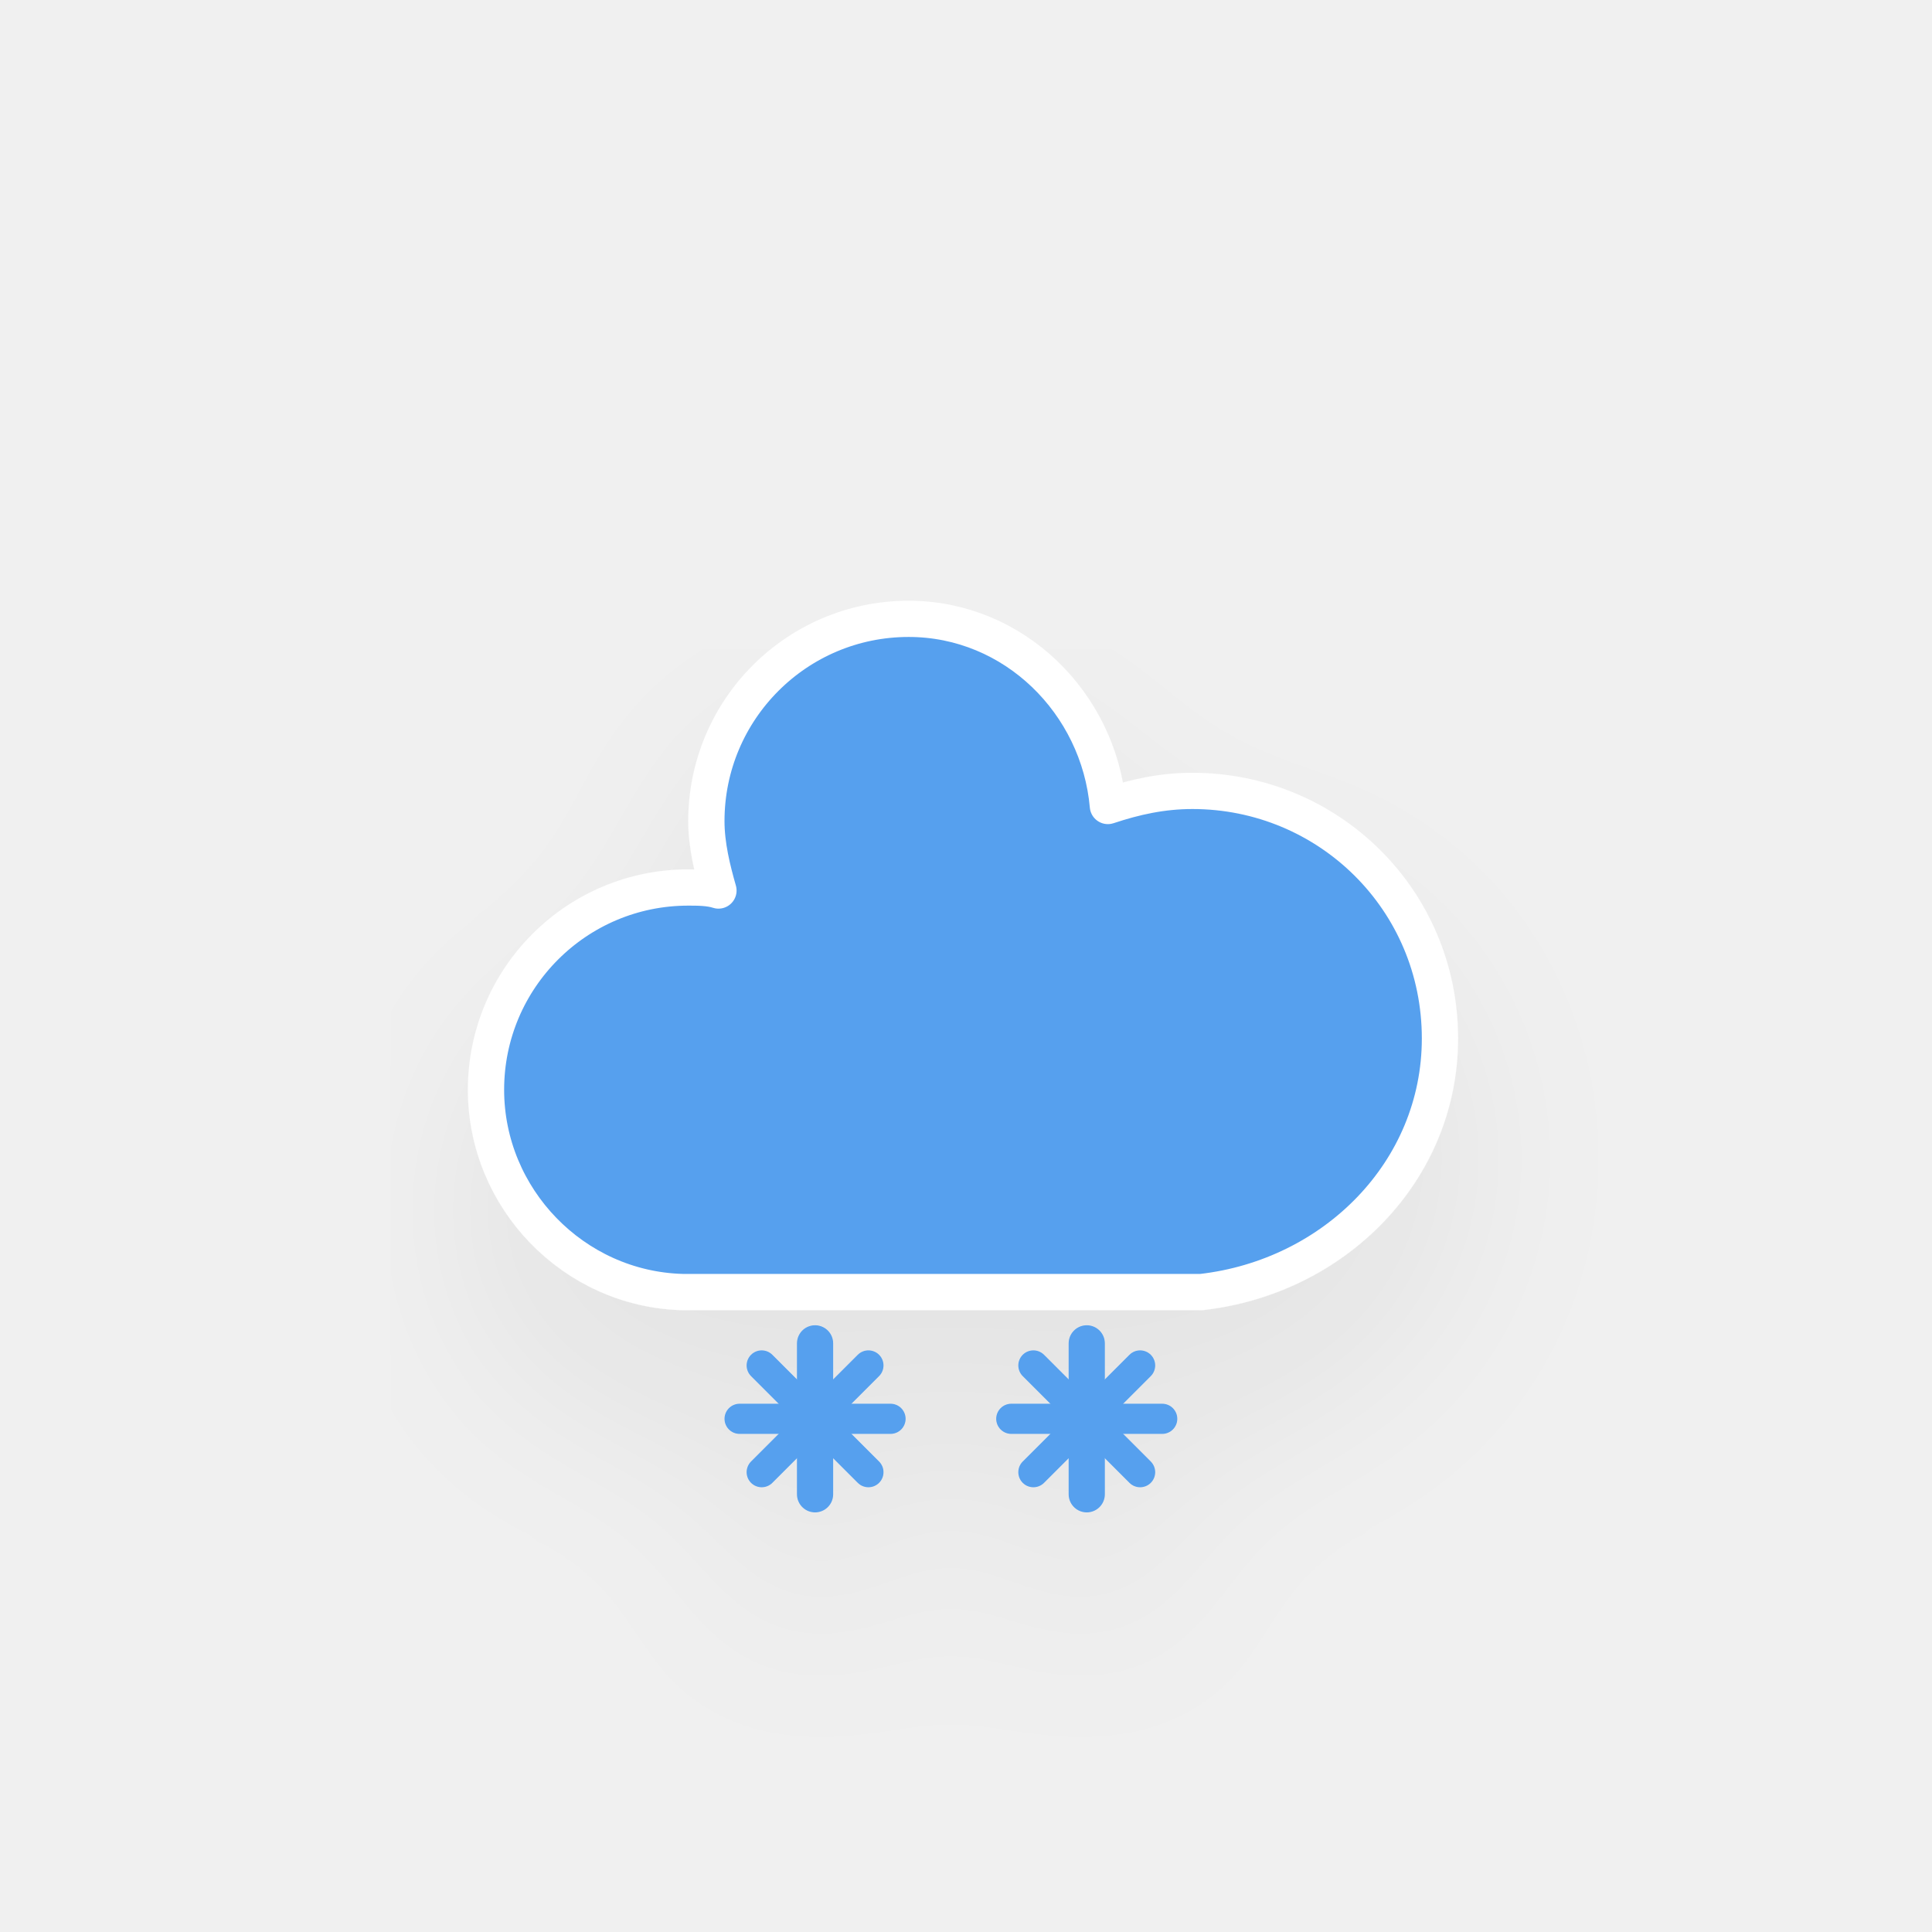
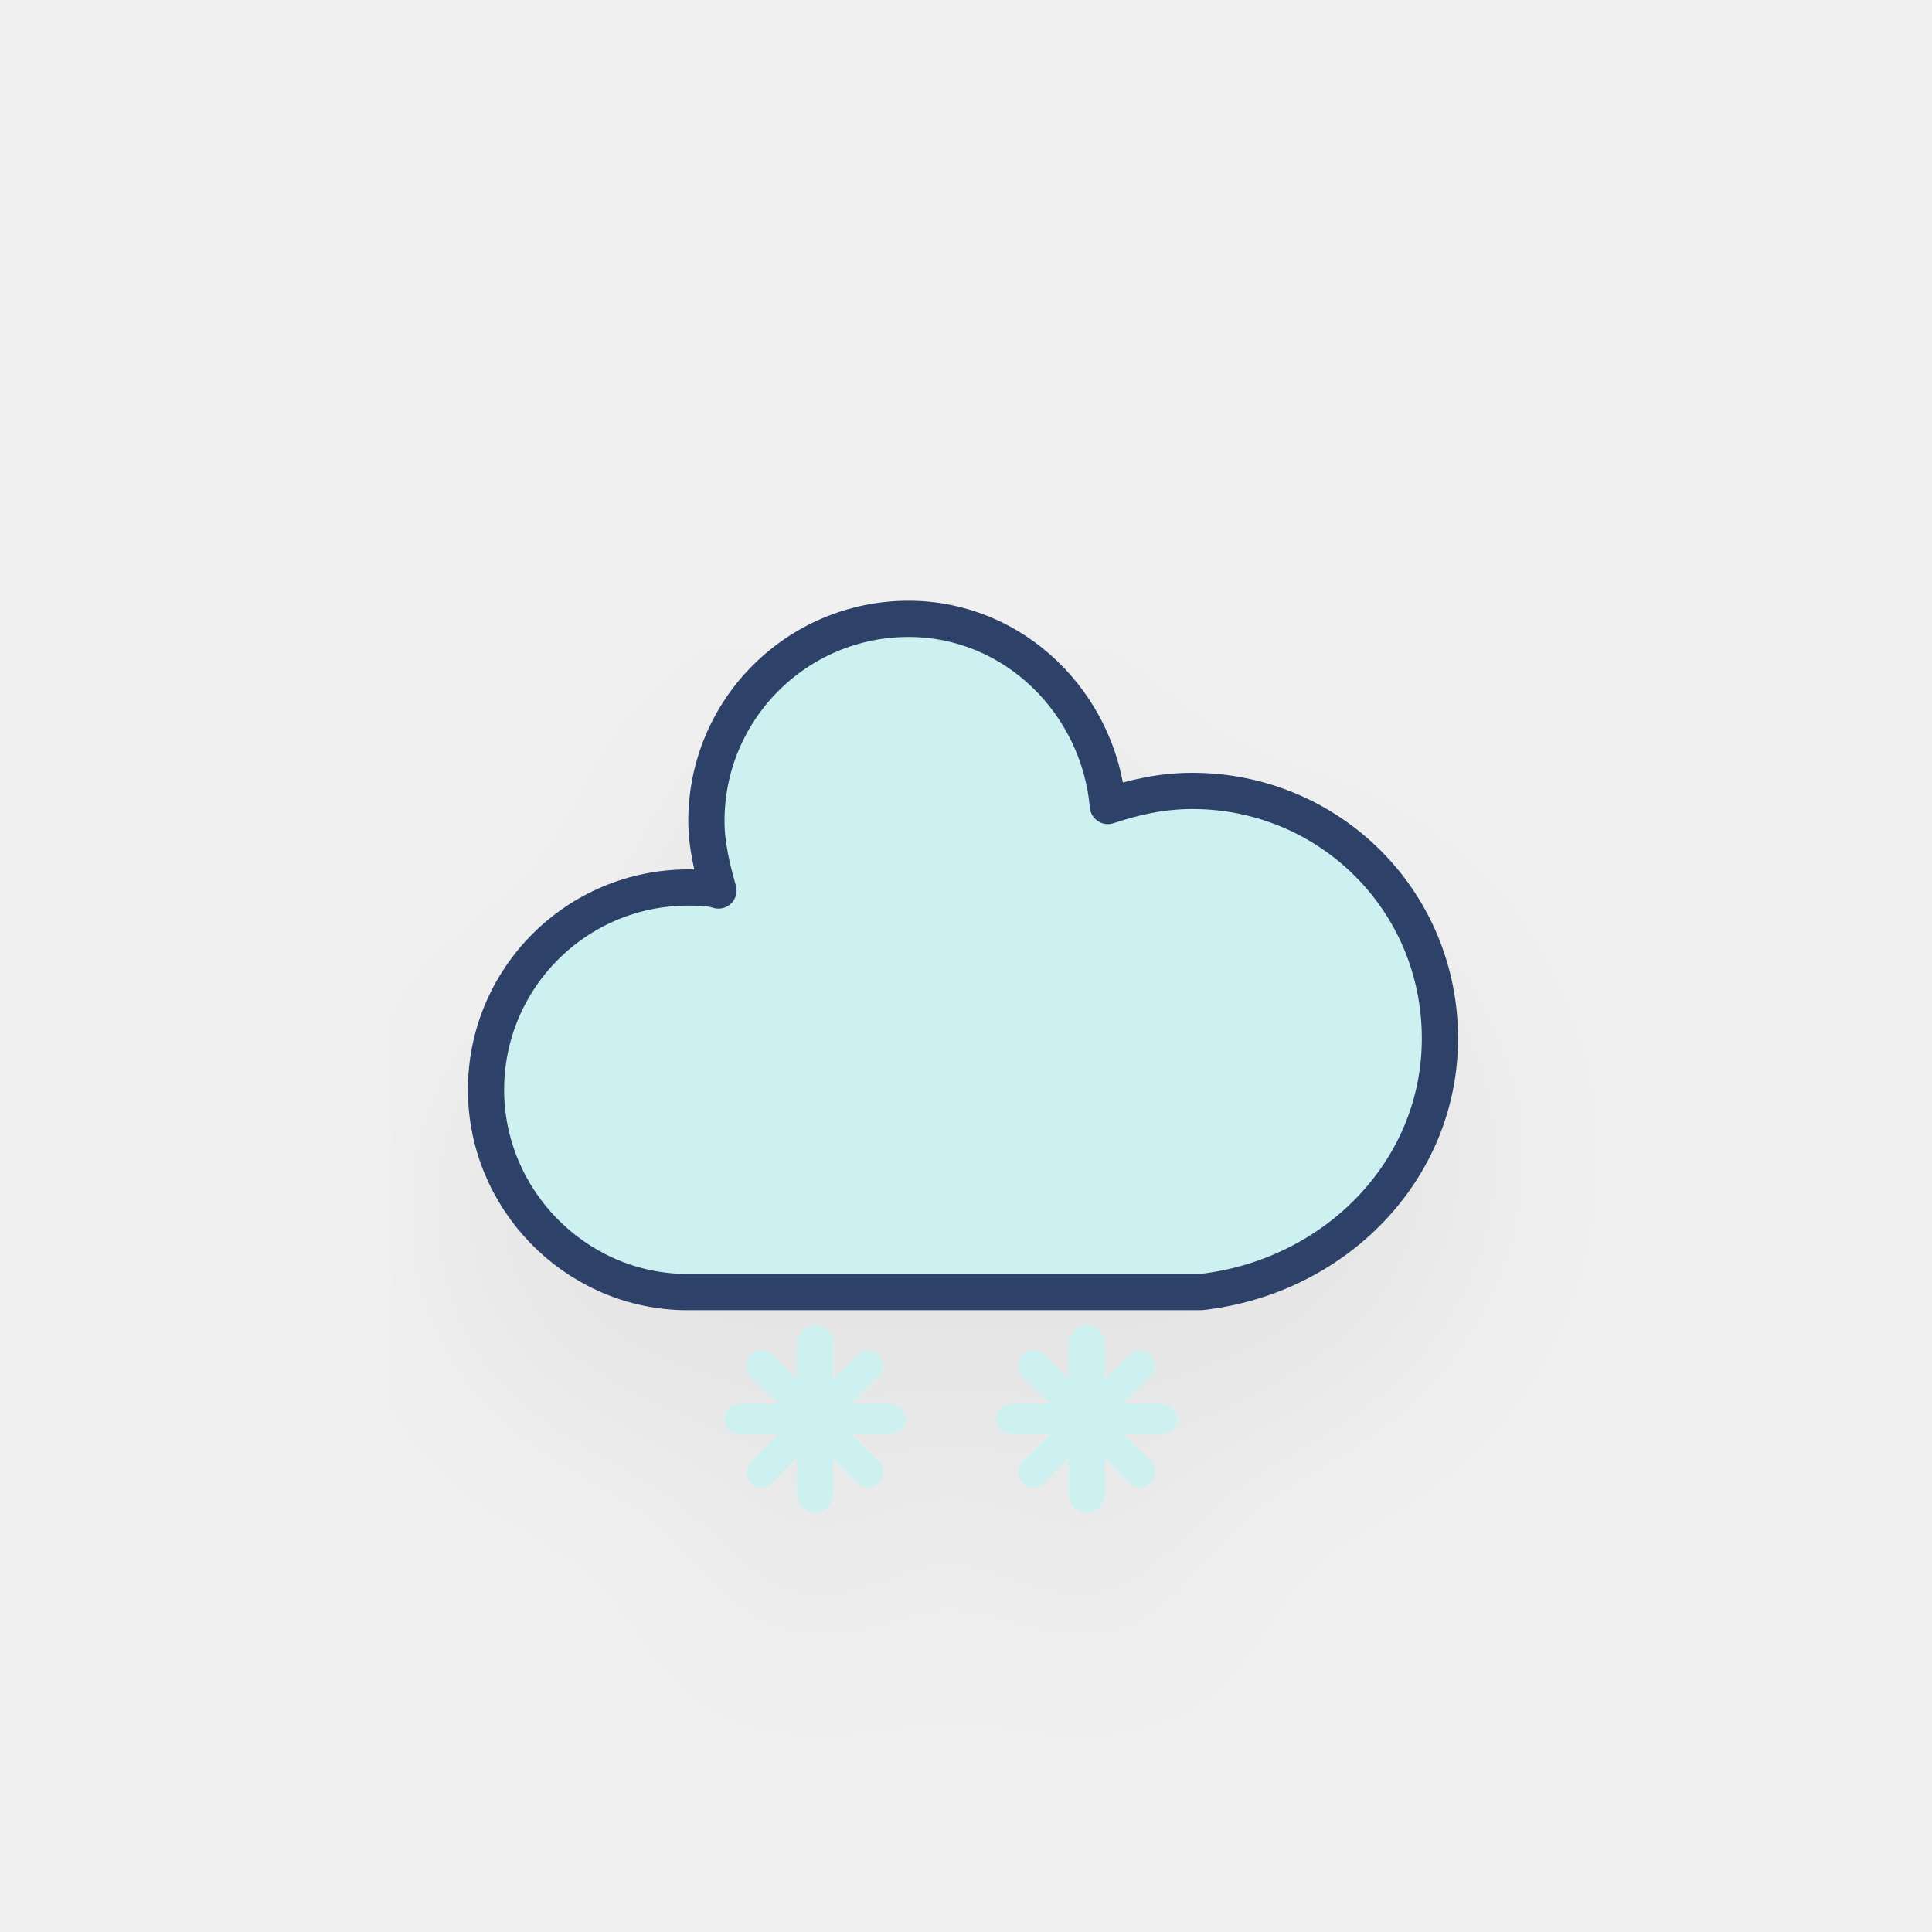
<svg xmlns="http://www.w3.org/2000/svg" version="1.1" width="64" height="64" viewbox="0 0 64 64">
  <defs>
    <filter id="blur" width="200%" height="200%">
      <feGaussianBlur in="SourceAlpha" stdDeviation="3" />
      <feOffset dx="0" dy="4" result="offsetblur" />
      <feComponentTransfer>
        <feFuncA type="linear" slope="0.05" />
      </feComponentTransfer>
      <feMerge>
        <feMergeNode />
        <feMergeNode in="SourceGraphic" />
      </feMerge>
    </filter>
    <style type="text/css">
@keyframes am-weather-cloud-2 {
  0% {
    -webkit-transform: translate(0px,0px);
       -moz-transform: translate(0px,0px);
        -ms-transform: translate(0px,0px);
            transform: translate(0px,0px);
  }

  50% {
    -webkit-transform: translate(2px,0px);
       -moz-transform: translate(2px,0px);
        -ms-transform: translate(2px,0px);
            transform: translate(2px,0px);
  }

  100% {
    -webkit-transform: translate(0px,0px);
       -moz-transform: translate(0px,0px);
        -ms-transform: translate(0px,0px);
            transform: translate(0px,0px);
  }
}

.am-weather-cloud-2 {
  -webkit-animation-name: am-weather-cloud-2;
     -moz-animation-name: am-weather-cloud-2;
          animation-name: am-weather-cloud-2;
  -webkit-animation-duration: 3s;
     -moz-animation-duration: 3s;
          animation-duration: 3s;
  -webkit-animation-timing-function: linear;
     -moz-animation-timing-function: linear;
          animation-timing-function: linear;
  -webkit-animation-iteration-count: infinite;
     -moz-animation-iteration-count: infinite;
          animation-iteration-count: infinite;
}

@keyframes am-weather-snow {
  0% {
    -webkit-transform: translateX(0) translateY(0);
       -moz-transform: translateX(0) translateY(0);
        -ms-transform: translateX(0) translateY(0);
            transform: translateX(0) translateY(0);
  }

  33.33% {
    -webkit-transform: translateX(-1.2px) translateY(2px);
       -moz-transform: translateX(-1.2px) translateY(2px);
        -ms-transform: translateX(-1.2px) translateY(2px);
            transform: translateX(-1.2px) translateY(2px);
  }

  66.66% {
    -webkit-transform: translateX(1.4px) translateY(4px);
       -moz-transform: translateX(1.4px) translateY(4px);
        -ms-transform: translateX(1.4px) translateY(4px);
            transform: translateX(1.4px) translateY(4px);
    opacity: 1;
  }

  100% {
    -webkit-transform: translateX(-1.6px) translateY(6px);
       -moz-transform: translateX(-1.6px) translateY(6px);
        -ms-transform: translateX(-1.6px) translateY(6px);
            transform: translateX(-1.6px) translateY(6px);
    opacity: 0;
  }
}

.am-weather-snow-1 {
  -webkit-animation-name: am-weather-snow;
     -moz-animation-name: am-weather-snow;
      -ms-animation-name: am-weather-snow;
          animation-name: am-weather-snow;
  -webkit-animation-duration: 2s;
     -moz-animation-duration: 2s;
      -ms-animation-duration: 2s;
          animation-duration: 2s;
  -webkit-animation-timing-function: linear;
     -moz-animation-timing-function: linear;
      -ms-animation-timing-function: linear;
          animation-timing-function: linear;
  -webkit-animation-iteration-count: infinite;
     -moz-animation-iteration-count: infinite;
      -ms-animation-iteration-count: infinite;
          animation-iteration-count: infinite;
}

.am-weather-snow-2 {
  -webkit-animation-name: am-weather-snow;
     -moz-animation-name: am-weather-snow;
      -ms-animation-name: am-weather-snow;
          animation-name: am-weather-snow;
  -webkit-animation-delay: 1.2s;
     -moz-animation-delay: 1.2s;
      -ms-animation-delay: 1.2s;
          animation-delay: 1.2s;
  -webkit-animation-duration: 2s;
     -moz-animation-duration: 2s;
      -ms-animation-duration: 2s;
          animation-duration: 2s;
  -webkit-animation-timing-function: linear;
     -moz-animation-timing-function: linear;
      -ms-animation-timing-function: linear;
          animation-timing-function: linear;
  -webkit-animation-iteration-count: infinite;
     -moz-animation-iteration-count: infinite;
      -ms-animation-iteration-count: infinite;
          animation-iteration-count: infinite;
}
</style>
  </defs>
  <g filter="url(#blur)" id="snowy-5">
    <g transform="translate(20,10)">
      <g class="am-weather-cloud-2">
-         <path d="M47.7,35.4c0-4.6-3.7-8.2-8.2-8.2c-1,0-1.9,0.2-2.8,0.5c-0.3-3.4-3.1-6.2-6.6-6.2c-3.7,0-6.7,3-6.7,6.7c0,0.8,0.2,1.6,0.4,2.3    c-0.3-0.1-0.7-0.1-1-0.1c-3.7,0-6.7,3-6.7,6.7c0,3.6,2.9,6.6,6.5,6.7l17.2,0C44.2,43.3,47.7,39.8,47.7,35.4z" fill="#57A0EE" stroke="white" stroke-linejoin="round" stroke-width="1.2" transform="translate(-20,-11)" />
+         <path d="M47.7,35.4c0-4.6-3.7-8.2-8.2-8.2c-1,0-1.9,0.2-2.8,0.5c-0.3-3.4-3.1-6.2-6.6-6.2c-3.7,0-6.7,3-6.7,6.7c0,0.8,0.2,1.6,0.4,2.3    c-0.3-0.1-0.7-0.1-1-0.1c-3.7,0-6.7,3-6.7,6.7c0,3.6,2.9,6.6,6.5,6.7l17.2,0C44.2,43.3,47.7,39.8,47.7,35.4z" fill="#cdf0f0" stroke="#2e4369" stroke-linejoin="round" stroke-width="1.2" transform="translate(-20,-11)" />
      </g>
      <g class="am-weather-snow-1">
        <g transform="translate(7,28)">
-           <line fill="none" stroke="#57A0EE" stroke-linecap="round" stroke-width="1.2" transform="translate(0,9), rotate(0)" x1="0" x2="0" y1="-2.5" y2="2.5" />
-           <line fill="none" stroke="#57A0EE" stroke-linecap="round" stroke-width="1" transform="translate(0,9), rotate(45)" x1="0" x2="0" y1="-2.5" y2="2.5" />
-           <line fill="none" stroke="#57A0EE" stroke-linecap="round" stroke-width="1" transform="translate(0,9), rotate(90)" x1="0" x2="0" y1="-2.5" y2="2.5" />
-           <line fill="none" stroke="#57A0EE" stroke-linecap="round" stroke-width="1" transform="translate(0,9), rotate(135)" x1="0" x2="0" y1="-2.5" y2="2.5" />
+           <line fill="none" stroke="#cdf0f0" stroke-linecap="round" stroke-width="1.2" transform="translate(0,9), rotate(0)" x1="0" x2="0" y1="-2.5" y2="2.5" />
+           <line fill="none" stroke="#cdf0f0" stroke-linecap="round" stroke-width="1" transform="translate(0,9), rotate(45)" x1="0" x2="0" y1="-2.5" y2="2.5" />
+           <line fill="none" stroke="#cdf0f0" stroke-linecap="round" stroke-width="1" transform="translate(0,9), rotate(90)" x1="0" x2="0" y1="-2.5" y2="2.5" />
+           <line fill="none" stroke="#cdf0f0" stroke-linecap="round" stroke-width="1" transform="translate(0,9), rotate(135)" x1="0" x2="0" y1="-2.5" y2="2.5" />
        </g>
      </g>
      <g class="am-weather-snow-2">
        <g transform="translate(16,28)">
-           <line fill="none" stroke="#57A0EE" stroke-linecap="round" stroke-width="1.2" transform="translate(0,9), rotate(0)" x1="0" x2="0" y1="-2.5" y2="2.5" />
-           <line fill="none" stroke="#57A0EE" stroke-linecap="round" stroke-width="1" transform="translate(0,9), rotate(45)" x1="0" x2="0" y1="-2.5" y2="2.5" />
-           <line fill="none" stroke="#57A0EE" stroke-linecap="round" stroke-width="1" transform="translate(0,9), rotate(90)" x1="0" x2="0" y1="-2.5" y2="2.5" />
-           <line fill="none" stroke="#57A0EE" stroke-linecap="round" stroke-width="1" transform="translate(0,9), rotate(135)" x1="0" x2="0" y1="-2.5" y2="2.5" />
+           <line fill="none" stroke="#cdf0f0" stroke-linecap="round" stroke-width="1.2" transform="translate(0,9), rotate(0)" x1="0" x2="0" y1="-2.5" y2="2.5" />
+           <line fill="none" stroke="#cdf0f0" stroke-linecap="round" stroke-width="1" transform="translate(0,9), rotate(45)" x1="0" x2="0" y1="-2.5" y2="2.5" />
+           <line fill="none" stroke="#cdf0f0" stroke-linecap="round" stroke-width="1" transform="translate(0,9), rotate(90)" x1="0" x2="0" y1="-2.5" y2="2.5" />
+           <line fill="none" stroke="#cdf0f0" stroke-linecap="round" stroke-width="1" transform="translate(0,9), rotate(135)" x1="0" x2="0" y1="-2.5" y2="2.5" />
        </g>
      </g>
    </g>
  </g>
</svg>
